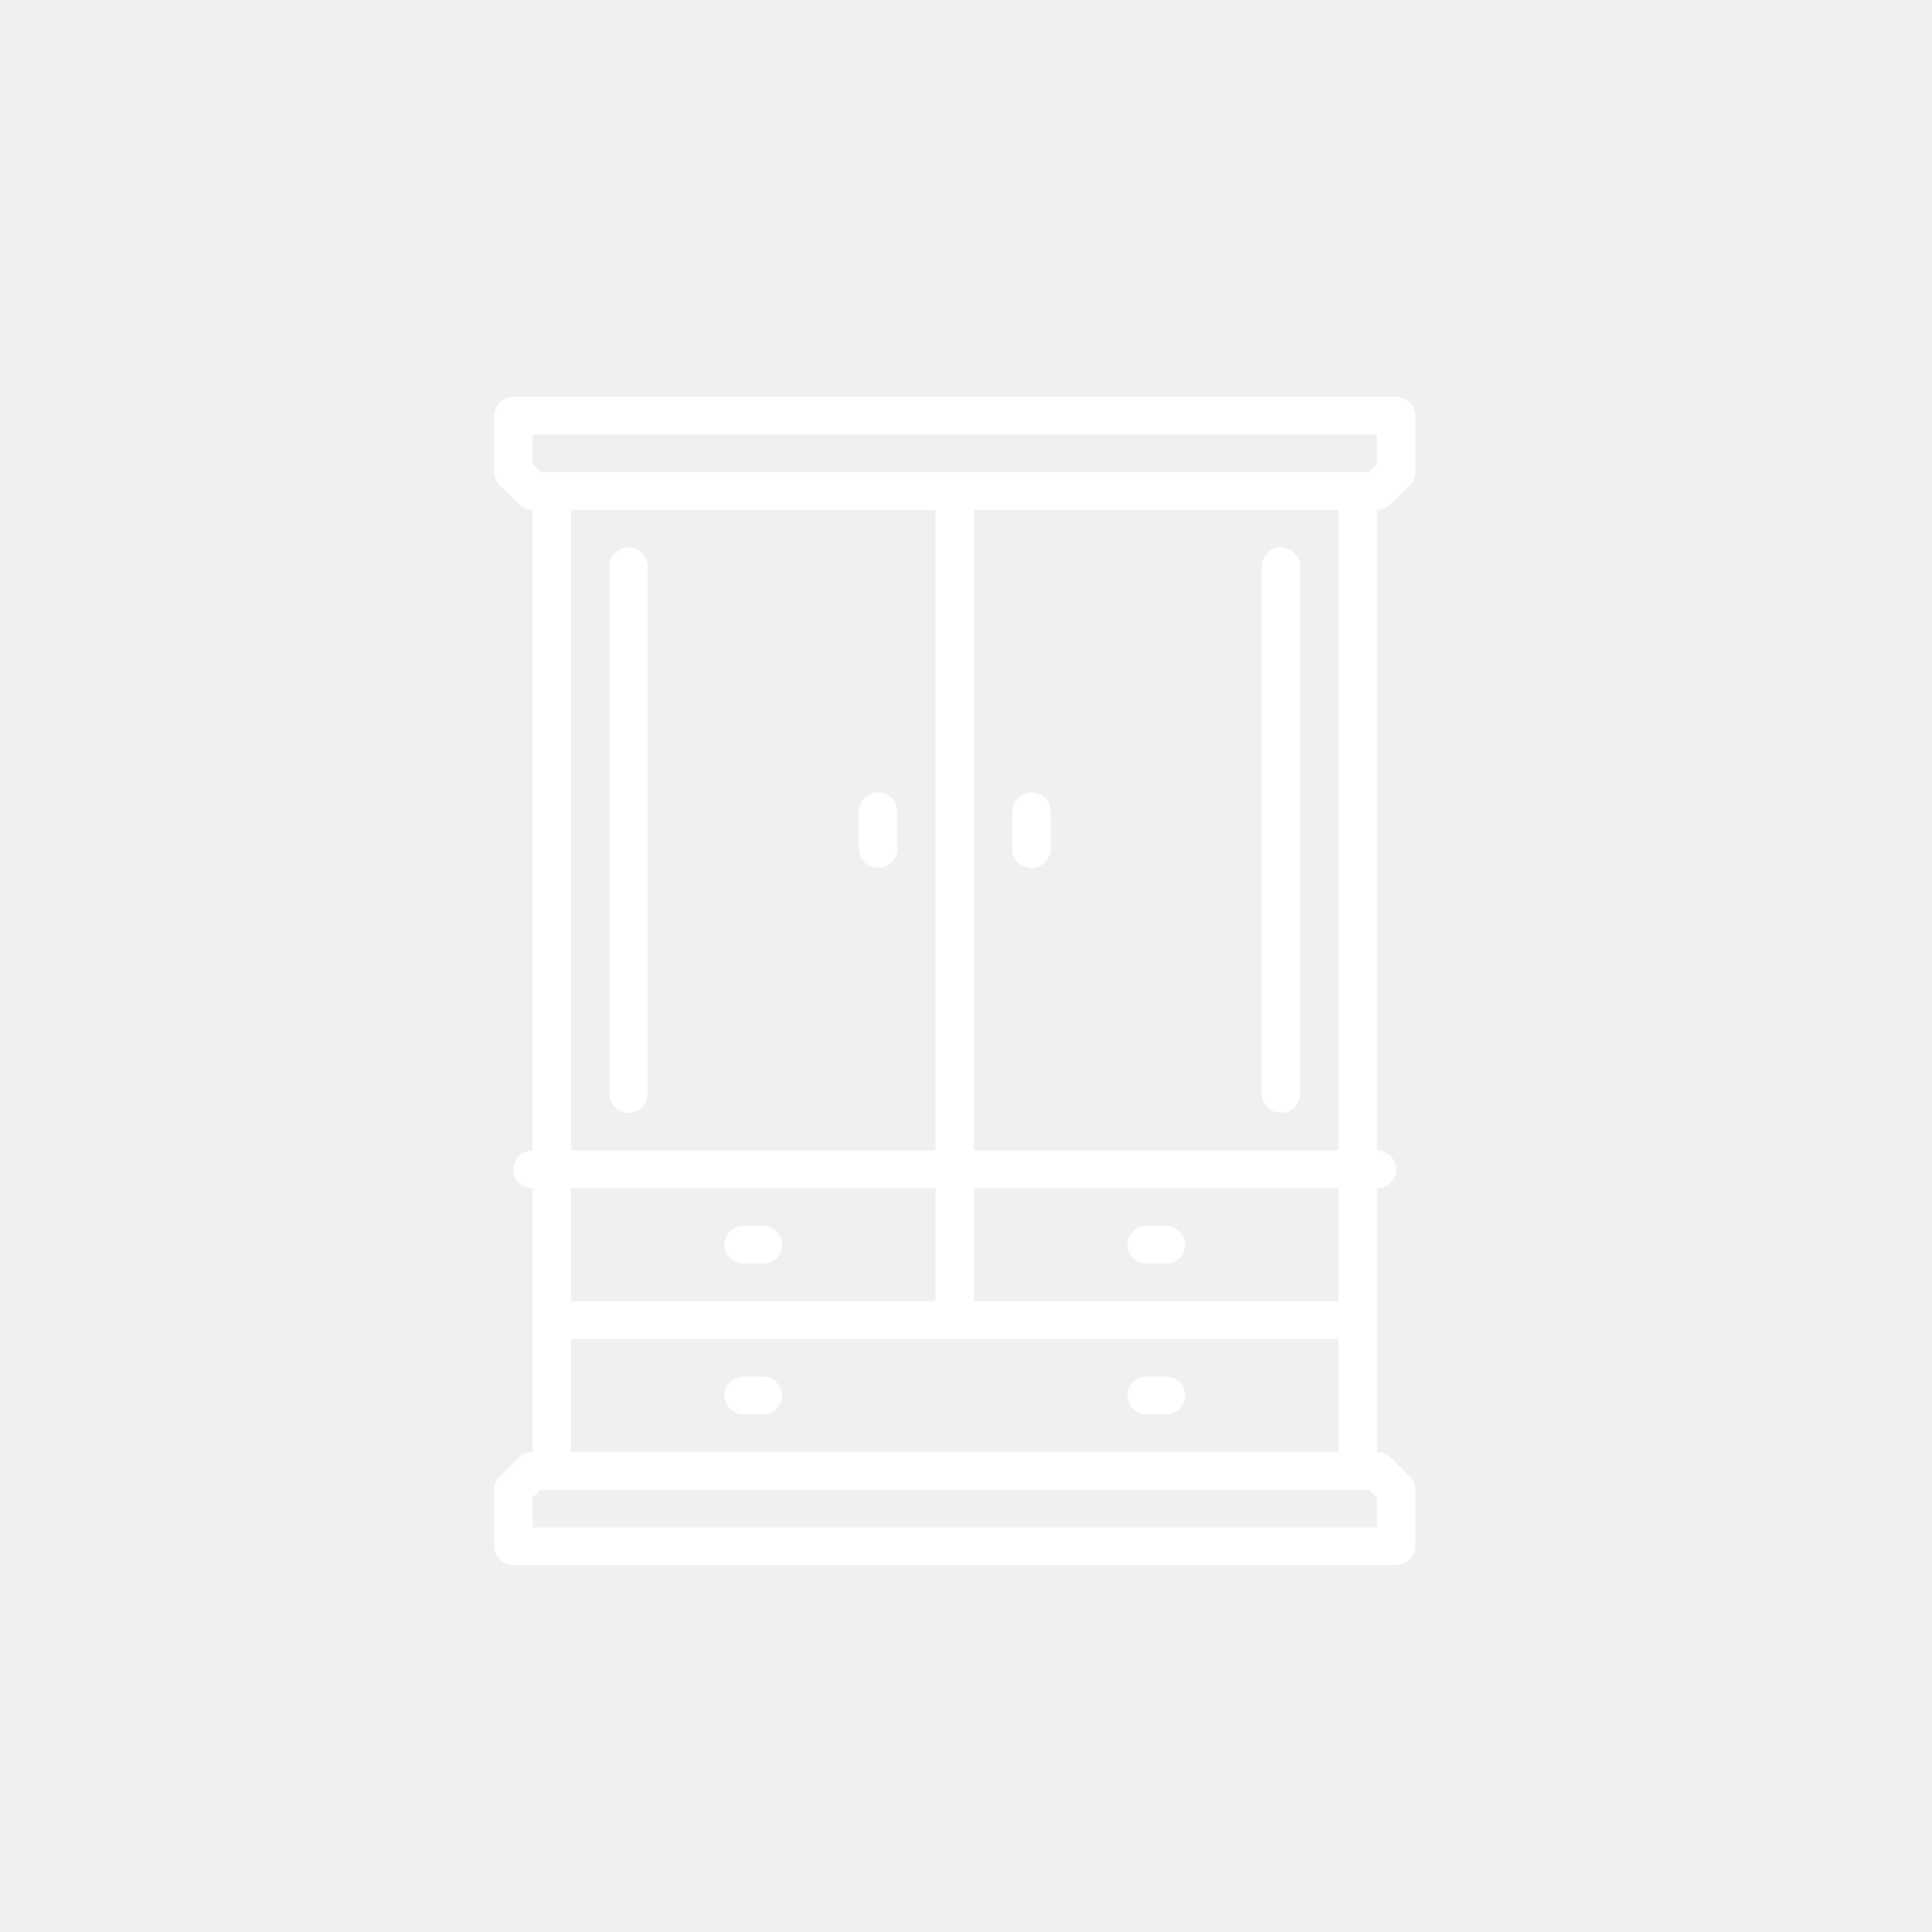
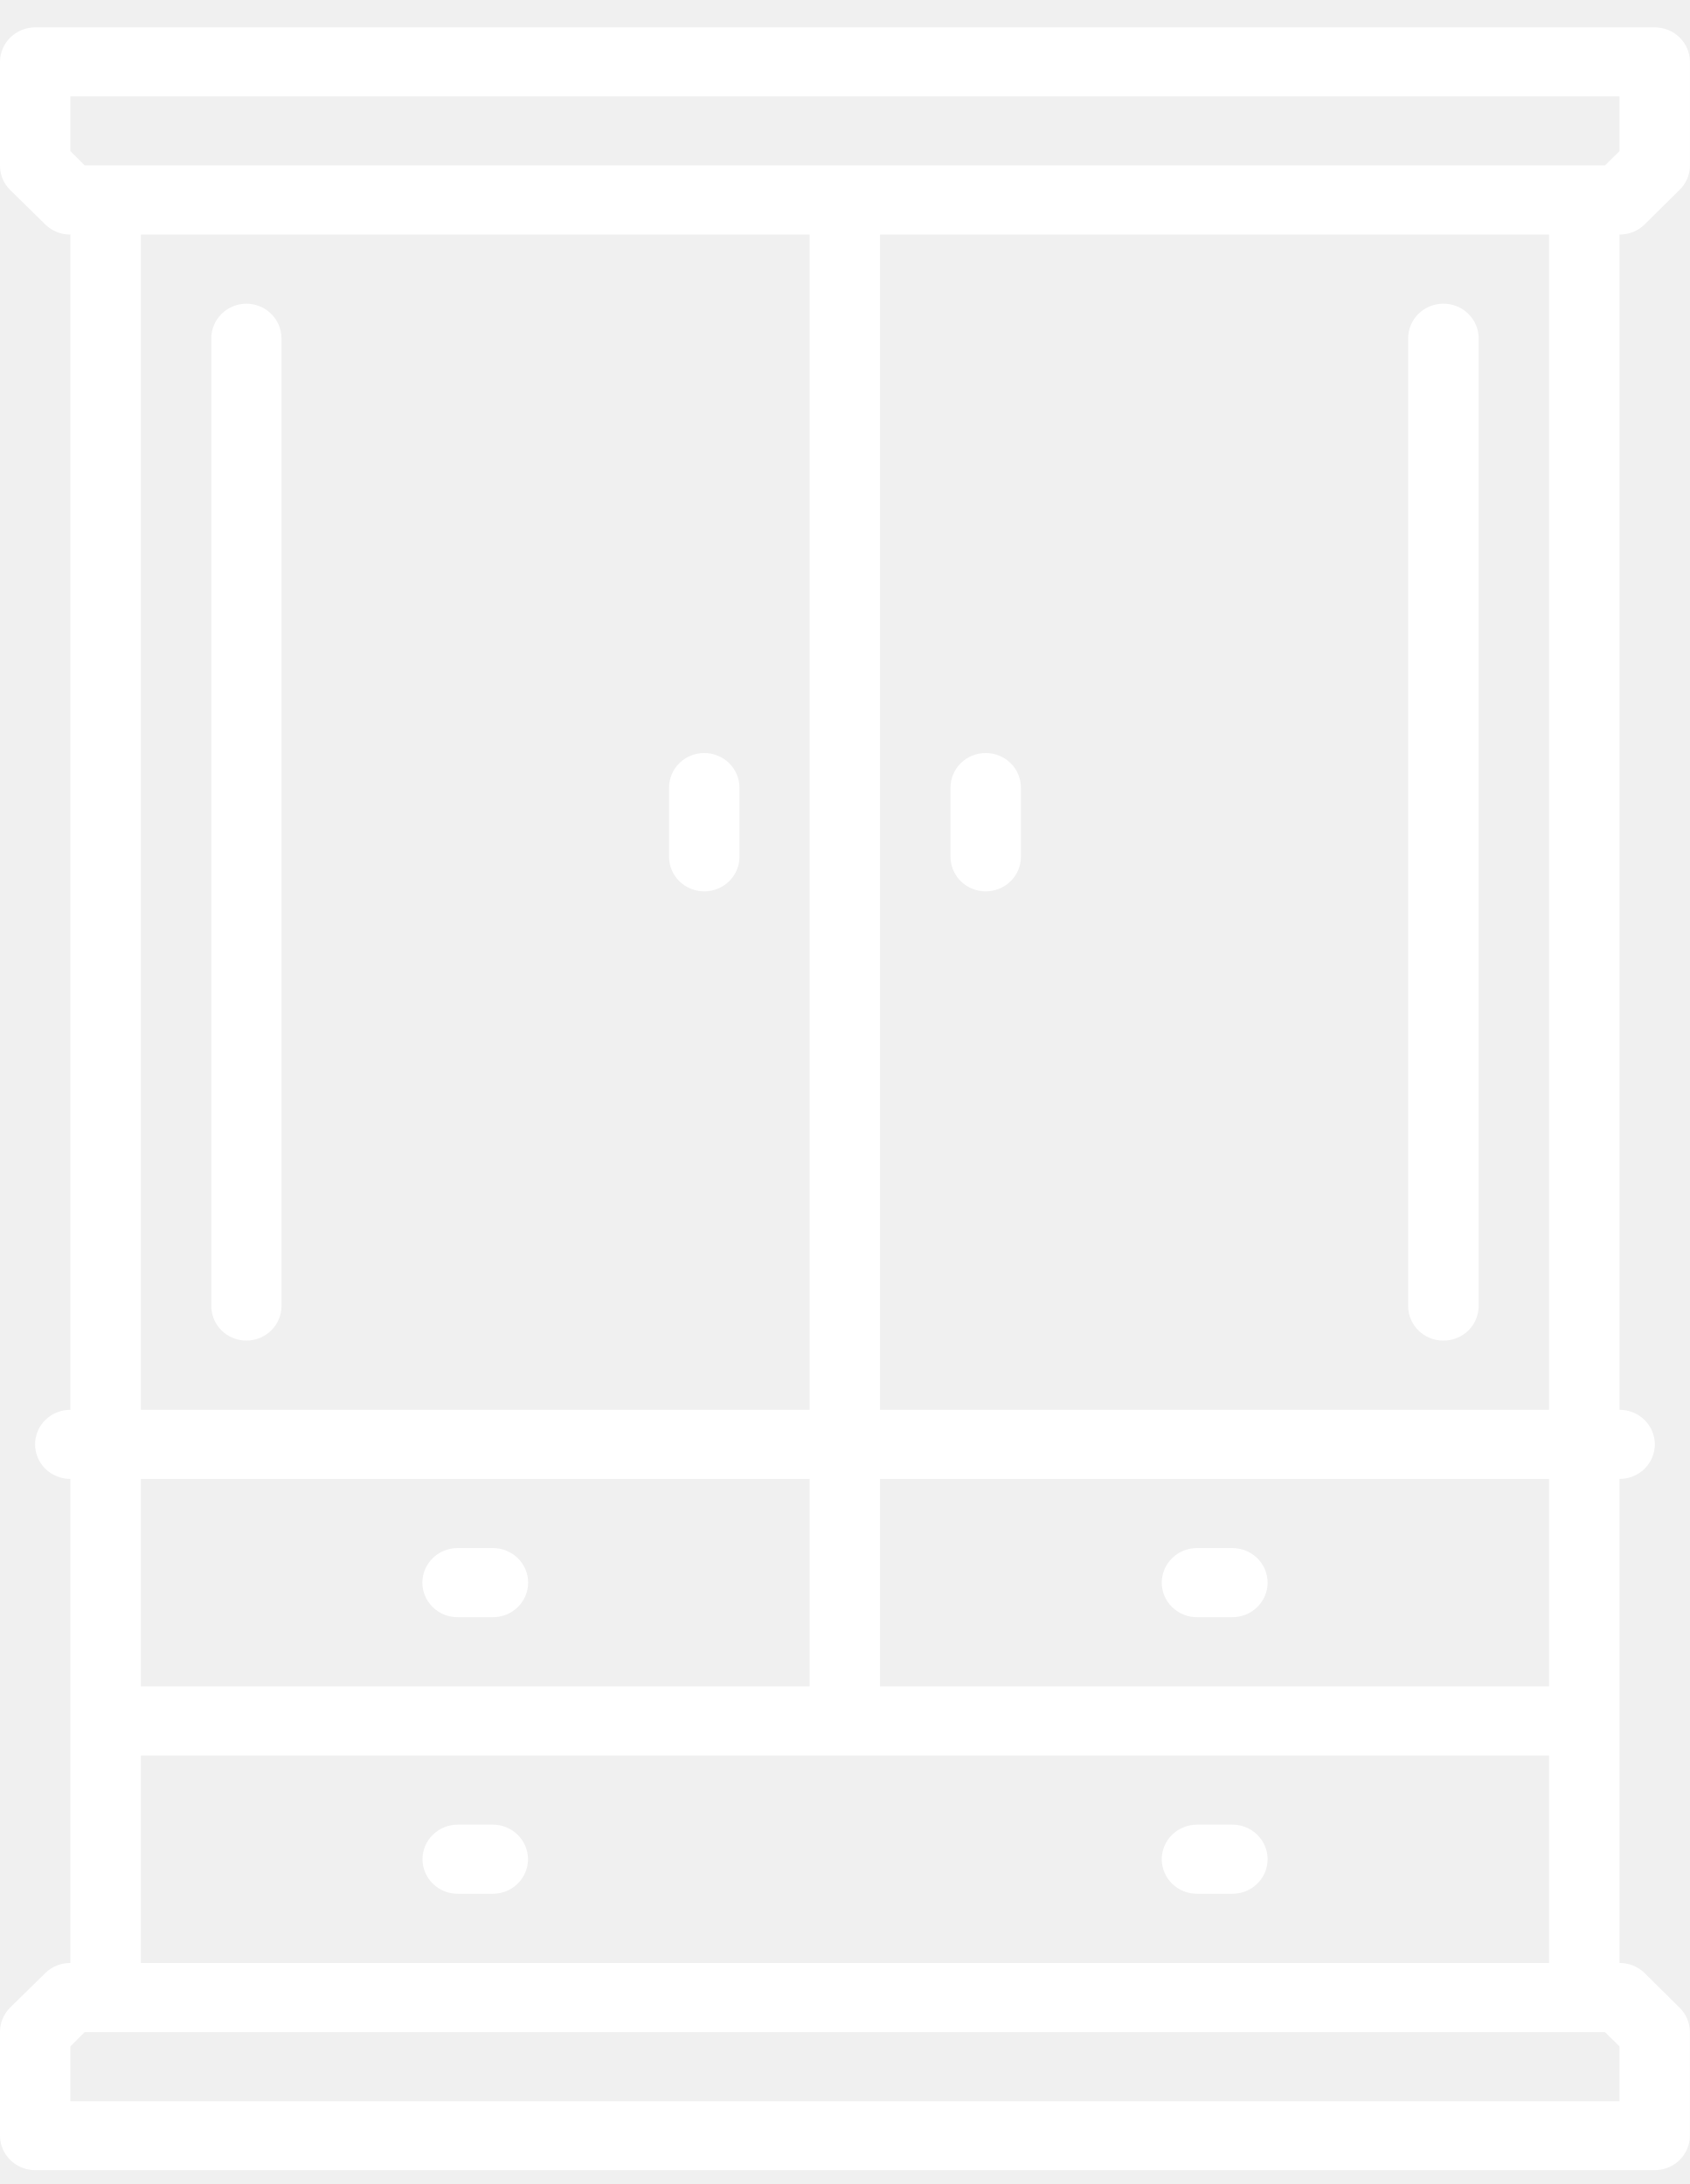
- <svg xmlns="http://www.w3.org/2000/svg" width="86" height="86" viewBox="0 0 86 86" fill="none">
-   <path d="M22.851 17.664C22.625 17.665 22.41 17.754 22.25 17.91C22.091 18.067 22.001 18.279 22 18.5V21.015C21.998 21.237 22.087 21.451 22.245 21.609L23.103 22.451C23.264 22.607 23.482 22.694 23.708 22.692V51.212C23.596 51.212 23.484 51.233 23.38 51.276C23.276 51.318 23.181 51.38 23.101 51.458C23.021 51.536 22.958 51.629 22.915 51.732C22.872 51.834 22.851 51.944 22.851 52.054C22.851 52.165 22.874 52.274 22.917 52.375C22.96 52.477 23.024 52.569 23.103 52.647C23.183 52.724 23.277 52.786 23.381 52.827C23.485 52.869 23.596 52.89 23.708 52.89V64.636C23.482 64.635 23.264 64.721 23.103 64.877L22.245 65.719C22.087 65.878 21.998 66.092 22 66.314V68.827C22 69.049 22.09 69.261 22.25 69.418C22.409 69.575 22.625 69.663 22.851 69.664H62.147C62.373 69.663 62.589 69.575 62.749 69.418C62.908 69.261 62.998 69.049 62.998 68.827V66.314C62.998 66.203 62.976 66.094 62.933 65.992C62.89 65.89 62.826 65.797 62.746 65.719L61.895 64.877C61.734 64.721 61.516 64.635 61.29 64.636V52.89C61.402 52.89 61.513 52.869 61.617 52.827C61.721 52.786 61.815 52.724 61.895 52.647C61.975 52.569 62.038 52.477 62.081 52.375C62.124 52.274 62.147 52.165 62.148 52.054C62.148 51.944 62.126 51.834 62.083 51.732C62.04 51.629 61.977 51.536 61.897 51.458C61.818 51.38 61.723 51.318 61.619 51.276C61.514 51.233 61.403 51.212 61.29 51.212V22.692C61.516 22.694 61.734 22.607 61.895 22.451L62.746 21.609C62.827 21.531 62.89 21.439 62.934 21.337C62.977 21.235 63 21.125 63 21.014V18.5C62.999 18.278 62.909 18.066 62.749 17.909C62.59 17.753 62.373 17.665 62.148 17.664L22.851 17.664ZM23.708 19.337H61.29V20.667L60.938 21.015H24.055L23.708 20.667V19.337ZM25.419 22.692H41.642V51.212H25.419V22.692ZM43.35 22.692H59.581V51.212H43.35V22.692ZM27.978 24.37C27.866 24.37 27.755 24.392 27.651 24.435C27.548 24.477 27.454 24.539 27.375 24.618C27.296 24.696 27.233 24.789 27.191 24.89C27.148 24.992 27.127 25.102 27.127 25.212V48.698C27.128 48.919 27.218 49.131 27.377 49.288C27.537 49.444 27.752 49.532 27.978 49.533C28.203 49.532 28.419 49.444 28.578 49.288C28.738 49.131 28.828 48.919 28.829 48.698V25.212C28.829 25.102 28.807 24.992 28.765 24.89C28.722 24.789 28.66 24.696 28.581 24.618C28.502 24.539 28.408 24.477 28.304 24.435C28.201 24.392 28.09 24.37 27.978 24.37ZM57.022 24.37C56.909 24.369 56.797 24.39 56.693 24.432C56.589 24.474 56.494 24.536 56.414 24.615C56.334 24.693 56.271 24.786 56.228 24.889C56.184 24.991 56.163 25.101 56.163 25.212V48.698C56.163 48.808 56.186 48.917 56.23 49.019C56.273 49.12 56.336 49.213 56.416 49.291C56.496 49.368 56.591 49.429 56.695 49.471C56.799 49.513 56.91 49.534 57.022 49.533C57.248 49.532 57.464 49.444 57.623 49.288C57.782 49.131 57.872 48.919 57.873 48.698V25.212C57.874 25.102 57.852 24.992 57.809 24.89C57.767 24.789 57.704 24.696 57.625 24.618C57.546 24.539 57.452 24.477 57.349 24.435C57.245 24.392 57.134 24.37 57.022 24.37ZM39.082 35.274C38.856 35.275 38.639 35.364 38.479 35.522C38.32 35.68 38.231 35.894 38.231 36.116V37.794C38.232 38.015 38.322 38.227 38.481 38.384C38.641 38.541 38.857 38.63 39.082 38.631C39.195 38.631 39.306 38.61 39.41 38.568C39.514 38.526 39.608 38.464 39.688 38.387C39.768 38.309 39.831 38.217 39.874 38.115C39.917 38.013 39.94 37.904 39.94 37.794V36.116C39.94 36.005 39.919 35.895 39.876 35.793C39.833 35.691 39.769 35.598 39.69 35.52C39.61 35.441 39.515 35.379 39.411 35.337C39.307 35.295 39.195 35.273 39.082 35.274ZM45.918 35.274C45.805 35.273 45.693 35.295 45.589 35.337C45.485 35.379 45.39 35.441 45.31 35.52C45.231 35.598 45.167 35.691 45.124 35.793C45.082 35.895 45.06 36.005 45.06 36.116V37.794C45.06 37.904 45.083 38.013 45.126 38.115C45.169 38.217 45.232 38.309 45.312 38.387C45.392 38.464 45.486 38.526 45.59 38.568C45.694 38.61 45.805 38.631 45.918 38.631C46.143 38.63 46.359 38.541 46.519 38.384C46.678 38.227 46.768 38.015 46.769 37.794V36.116C46.769 35.894 46.68 35.68 46.521 35.522C46.361 35.364 46.144 35.275 45.918 35.274ZM25.419 52.89H41.642V57.924H25.419V52.89ZM43.35 52.89H59.581V57.924H43.35V52.89ZM33.105 54.568C32.992 54.567 32.88 54.589 32.776 54.631C32.672 54.673 32.577 54.735 32.497 54.813C32.418 54.892 32.354 54.984 32.312 55.087C32.269 55.189 32.247 55.299 32.247 55.41C32.248 55.52 32.27 55.629 32.313 55.73C32.357 55.832 32.42 55.924 32.5 56.002C32.579 56.079 32.674 56.141 32.778 56.183C32.881 56.224 32.992 56.246 33.105 56.245H33.956C34.068 56.246 34.179 56.224 34.283 56.183C34.386 56.141 34.481 56.079 34.56 56.002C34.64 55.924 34.703 55.832 34.747 55.73C34.79 55.629 34.813 55.52 34.813 55.41C34.813 55.299 34.792 55.189 34.749 55.087C34.706 54.984 34.643 54.892 34.563 54.813C34.483 54.735 34.388 54.673 34.284 54.631C34.18 54.589 34.068 54.567 33.956 54.568H33.105ZM51.044 54.568C50.932 54.567 50.82 54.588 50.715 54.63C50.611 54.672 50.516 54.734 50.436 54.813C50.356 54.891 50.293 54.984 50.25 55.086C50.207 55.189 50.185 55.299 50.185 55.41C50.186 55.52 50.208 55.629 50.252 55.731C50.295 55.833 50.359 55.925 50.438 56.002C50.518 56.08 50.613 56.141 50.717 56.183C50.821 56.225 50.932 56.246 51.044 56.245H51.895C52.008 56.246 52.119 56.224 52.222 56.182C52.326 56.141 52.421 56.079 52.5 56.002C52.58 55.924 52.643 55.832 52.687 55.73C52.73 55.629 52.752 55.52 52.753 55.41C52.753 55.299 52.731 55.189 52.688 55.087C52.646 54.984 52.583 54.892 52.503 54.813C52.423 54.735 52.328 54.673 52.224 54.631C52.12 54.589 52.008 54.567 51.895 54.568H51.044ZM25.419 59.602H59.581V64.636H25.419V59.602ZM33.108 61.279C32.881 61.279 32.664 61.366 32.503 61.523C32.342 61.679 32.251 61.892 32.25 62.115C32.25 62.226 32.272 62.335 32.315 62.438C32.358 62.54 32.421 62.633 32.501 62.711C32.58 62.79 32.675 62.852 32.779 62.894C32.883 62.936 32.995 62.958 33.108 62.957H33.959C34.071 62.957 34.182 62.934 34.285 62.892C34.389 62.849 34.483 62.787 34.562 62.709C34.641 62.631 34.703 62.538 34.746 62.436C34.788 62.334 34.81 62.225 34.81 62.115C34.809 61.894 34.719 61.682 34.559 61.525C34.4 61.369 34.184 61.28 33.959 61.279H33.108ZM51.044 61.279C50.932 61.279 50.821 61.3 50.717 61.342C50.613 61.383 50.518 61.445 50.438 61.522C50.359 61.6 50.295 61.692 50.252 61.794C50.208 61.896 50.186 62.005 50.185 62.115C50.185 62.226 50.207 62.336 50.25 62.438C50.293 62.541 50.356 62.634 50.436 62.712C50.516 62.79 50.611 62.852 50.715 62.894C50.82 62.936 50.932 62.958 51.044 62.957H51.895C52.008 62.958 52.12 62.936 52.224 62.894C52.328 62.852 52.423 62.79 52.503 62.711C52.583 62.633 52.646 62.54 52.688 62.438C52.731 62.335 52.753 62.226 52.753 62.115C52.752 61.892 52.661 61.679 52.5 61.523C52.34 61.366 52.122 61.279 51.895 61.279H51.044ZM24.055 66.314H60.938L61.29 66.659V67.991H23.708V66.659L24.055 66.314Z" fill="white" />
+ <svg xmlns="http://www.w3.org/2000/svg" width="41" height="53" viewBox="0 0 41 53" fill="none">
+   <path d="M0.851 0.664C0.626 0.665 0.41 0.754 0.25 0.91C0.091 1.067 0.001 1.279 2.52087e-05 1.5V4.014C-0.002 4.237 0.086 4.451 0.245 4.609L1.103 5.451C1.264 5.607 1.482 5.694 1.708 5.692V34.212C1.596 34.212 1.484 34.233 1.38 34.276C1.276 34.318 1.181 34.38 1.101 34.458C1.021 34.536 0.958 34.629 0.915 34.732C0.872 34.834 0.85 34.944 0.851 35.054C0.851 35.165 0.874 35.274 0.917 35.375C0.961 35.477 1.024 35.569 1.103 35.647C1.183 35.724 1.277 35.786 1.381 35.827C1.485 35.869 1.596 35.89 1.708 35.89V47.636C1.482 47.635 1.264 47.721 1.103 47.877L0.245 48.719C0.087 48.878 -0.002 49.092 2.52087e-05 49.314V51.827C0 52.049 0.09 52.261 0.25 52.418C0.409 52.575 0.625 52.663 0.851 52.664H40.147C40.373 52.663 40.589 52.575 40.749 52.418C40.908 52.261 40.998 52.049 40.998 51.827V49.314C40.998 49.203 40.976 49.094 40.933 48.992C40.89 48.89 40.826 48.797 40.746 48.719L39.895 47.877C39.734 47.721 39.516 47.635 39.29 47.636V35.89C39.402 35.89 39.513 35.869 39.617 35.827C39.721 35.786 39.815 35.724 39.895 35.647C39.975 35.569 40.038 35.477 40.081 35.375C40.124 35.274 40.147 35.165 40.148 35.054C40.148 34.944 40.126 34.834 40.083 34.732C40.04 34.629 39.977 34.536 39.897 34.458C39.818 34.38 39.723 34.318 39.619 34.276C39.514 34.233 39.403 34.212 39.29 34.212V5.692C39.516 5.694 39.734 5.607 39.895 5.451L40.746 4.609C40.827 4.531 40.89 4.439 40.934 4.337C40.977 4.234 41 4.125 41 4.014V1.5C40.999 1.278 40.909 1.066 40.749 0.909C40.59 0.753 40.373 0.665 40.148 0.664L0.851 0.664ZM1.708 2.337H39.29V3.667L38.938 4.014H2.055L1.708 3.667V2.337ZM3.418 5.692H19.642V34.212H3.418V5.692ZM21.35 5.692H37.581V34.212H21.35V5.692ZM5.978 7.37C5.866 7.37 5.755 7.392 5.651 7.435C5.548 7.477 5.454 7.539 5.375 7.618C5.296 7.696 5.233 7.789 5.191 7.891C5.148 7.992 5.126 8.102 5.127 8.212V31.698C5.128 31.919 5.218 32.131 5.377 32.288C5.536 32.444 5.752 32.532 5.978 32.533C6.203 32.532 6.419 32.444 6.578 32.288C6.738 32.131 6.828 31.919 6.829 31.698V8.212C6.829 8.102 6.807 7.992 6.765 7.891C6.722 7.789 6.66 7.696 6.581 7.618C6.502 7.539 6.408 7.477 6.304 7.435C6.201 7.392 6.09 7.37 5.978 7.37ZM35.022 7.37C34.909 7.369 34.797 7.39 34.693 7.432C34.589 7.474 34.494 7.536 34.414 7.615C34.334 7.693 34.271 7.786 34.228 7.889C34.184 7.991 34.163 8.101 34.163 8.212V31.698C34.163 31.808 34.186 31.917 34.23 32.019C34.273 32.12 34.336 32.213 34.416 32.291C34.496 32.368 34.591 32.429 34.695 32.471C34.799 32.513 34.91 32.534 35.022 32.533C35.248 32.532 35.464 32.444 35.623 32.288C35.782 32.131 35.872 31.919 35.873 31.698V8.212C35.874 8.102 35.852 7.992 35.809 7.891C35.767 7.789 35.704 7.696 35.625 7.618C35.546 7.539 35.452 7.477 35.349 7.435C35.245 7.392 35.134 7.37 35.022 7.37ZM17.082 18.274C16.856 18.275 16.639 18.364 16.479 18.522C16.32 18.68 16.231 18.893 16.232 19.116V20.794C16.232 21.015 16.322 21.227 16.481 21.384C16.64 21.541 16.857 21.63 17.082 21.631C17.195 21.631 17.306 21.61 17.41 21.568C17.514 21.526 17.608 21.464 17.688 21.387C17.768 21.309 17.831 21.216 17.874 21.115C17.917 21.013 17.94 20.904 17.94 20.794V19.116C17.94 19.005 17.919 18.895 17.875 18.793C17.833 18.691 17.769 18.598 17.69 18.52C17.61 18.441 17.515 18.379 17.411 18.337C17.307 18.295 17.195 18.273 17.082 18.274ZM23.918 18.274C23.805 18.273 23.693 18.295 23.589 18.337C23.485 18.379 23.39 18.441 23.31 18.52C23.231 18.598 23.167 18.691 23.125 18.793C23.082 18.895 23.06 19.005 23.06 19.116V20.794C23.06 20.904 23.083 21.013 23.126 21.115C23.169 21.216 23.232 21.309 23.312 21.387C23.392 21.464 23.486 21.526 23.59 21.568C23.694 21.61 23.805 21.631 23.918 21.631C24.143 21.63 24.36 21.541 24.519 21.384C24.678 21.227 24.768 21.015 24.768 20.794V19.116C24.769 18.893 24.68 18.68 24.521 18.522C24.361 18.364 24.144 18.275 23.918 18.274ZM3.418 35.89H19.642V40.924H3.418V35.89ZM21.35 35.89H37.581V40.924H21.35V35.89ZM11.105 37.568C10.992 37.567 10.88 37.589 10.776 37.631C10.672 37.673 10.577 37.735 10.497 37.813C10.418 37.892 10.354 37.984 10.312 38.087C10.268 38.189 10.247 38.299 10.247 38.41C10.248 38.52 10.27 38.629 10.313 38.73C10.357 38.832 10.42 38.924 10.5 39.002C10.579 39.079 10.674 39.141 10.777 39.183C10.881 39.224 10.992 39.246 11.105 39.245H11.956C12.068 39.246 12.179 39.224 12.283 39.183C12.386 39.141 12.481 39.079 12.56 39.002C12.64 38.924 12.703 38.832 12.747 38.73C12.79 38.629 12.813 38.52 12.813 38.41C12.813 38.299 12.792 38.189 12.749 38.087C12.706 37.984 12.643 37.892 12.563 37.813C12.483 37.735 12.388 37.673 12.284 37.631C12.18 37.589 12.068 37.567 11.956 37.568H11.105ZM29.044 37.568C28.932 37.567 28.82 37.588 28.715 37.63C28.611 37.672 28.516 37.734 28.436 37.813C28.356 37.891 28.293 37.984 28.25 38.086C28.207 38.189 28.185 38.299 28.185 38.41C28.186 38.52 28.208 38.629 28.252 38.731C28.295 38.833 28.359 38.925 28.438 39.002C28.518 39.08 28.613 39.141 28.717 39.183C28.821 39.225 28.932 39.246 29.044 39.245H29.895C30.008 39.246 30.119 39.224 30.223 39.182C30.326 39.141 30.421 39.079 30.5 39.002C30.58 38.924 30.643 38.832 30.687 38.73C30.73 38.629 30.753 38.52 30.753 38.41C30.753 38.299 30.732 38.189 30.689 38.087C30.646 37.984 30.582 37.892 30.503 37.813C30.423 37.735 30.328 37.673 30.224 37.631C30.12 37.589 30.008 37.567 29.895 37.568H29.044ZM3.418 42.602H37.581V47.636H3.418V42.602ZM11.108 44.279C10.881 44.279 10.664 44.366 10.503 44.523C10.342 44.679 10.251 44.892 10.25 45.115C10.25 45.226 10.272 45.335 10.315 45.438C10.358 45.54 10.421 45.633 10.501 45.711C10.58 45.79 10.675 45.852 10.779 45.894C10.883 45.936 10.995 45.958 11.108 45.957H11.959C12.071 45.957 12.182 45.934 12.286 45.892C12.389 45.849 12.483 45.787 12.562 45.709C12.641 45.631 12.703 45.538 12.746 45.436C12.789 45.334 12.81 45.225 12.81 45.115C12.809 44.894 12.719 44.682 12.559 44.525C12.4 44.369 12.184 44.28 11.959 44.279H11.108ZM29.044 44.279C28.932 44.279 28.821 44.3 28.717 44.342C28.613 44.383 28.518 44.445 28.439 44.522C28.359 44.6 28.295 44.692 28.252 44.794C28.208 44.896 28.186 45.005 28.185 45.115C28.185 45.226 28.207 45.336 28.25 45.438C28.293 45.541 28.356 45.634 28.436 45.712C28.516 45.79 28.611 45.852 28.715 45.894C28.82 45.936 28.932 45.958 29.044 45.957H29.895C30.008 45.958 30.12 45.936 30.224 45.894C30.328 45.852 30.423 45.79 30.503 45.711C30.582 45.633 30.646 45.54 30.689 45.438C30.732 45.335 30.753 45.226 30.753 45.115C30.752 44.892 30.661 44.679 30.5 44.523C30.34 44.366 30.122 44.279 29.895 44.279H29.044ZM2.055 49.314H38.938L39.29 49.66V50.991H1.708V49.66L2.055 49.314Z" fill="white" />
</svg>
